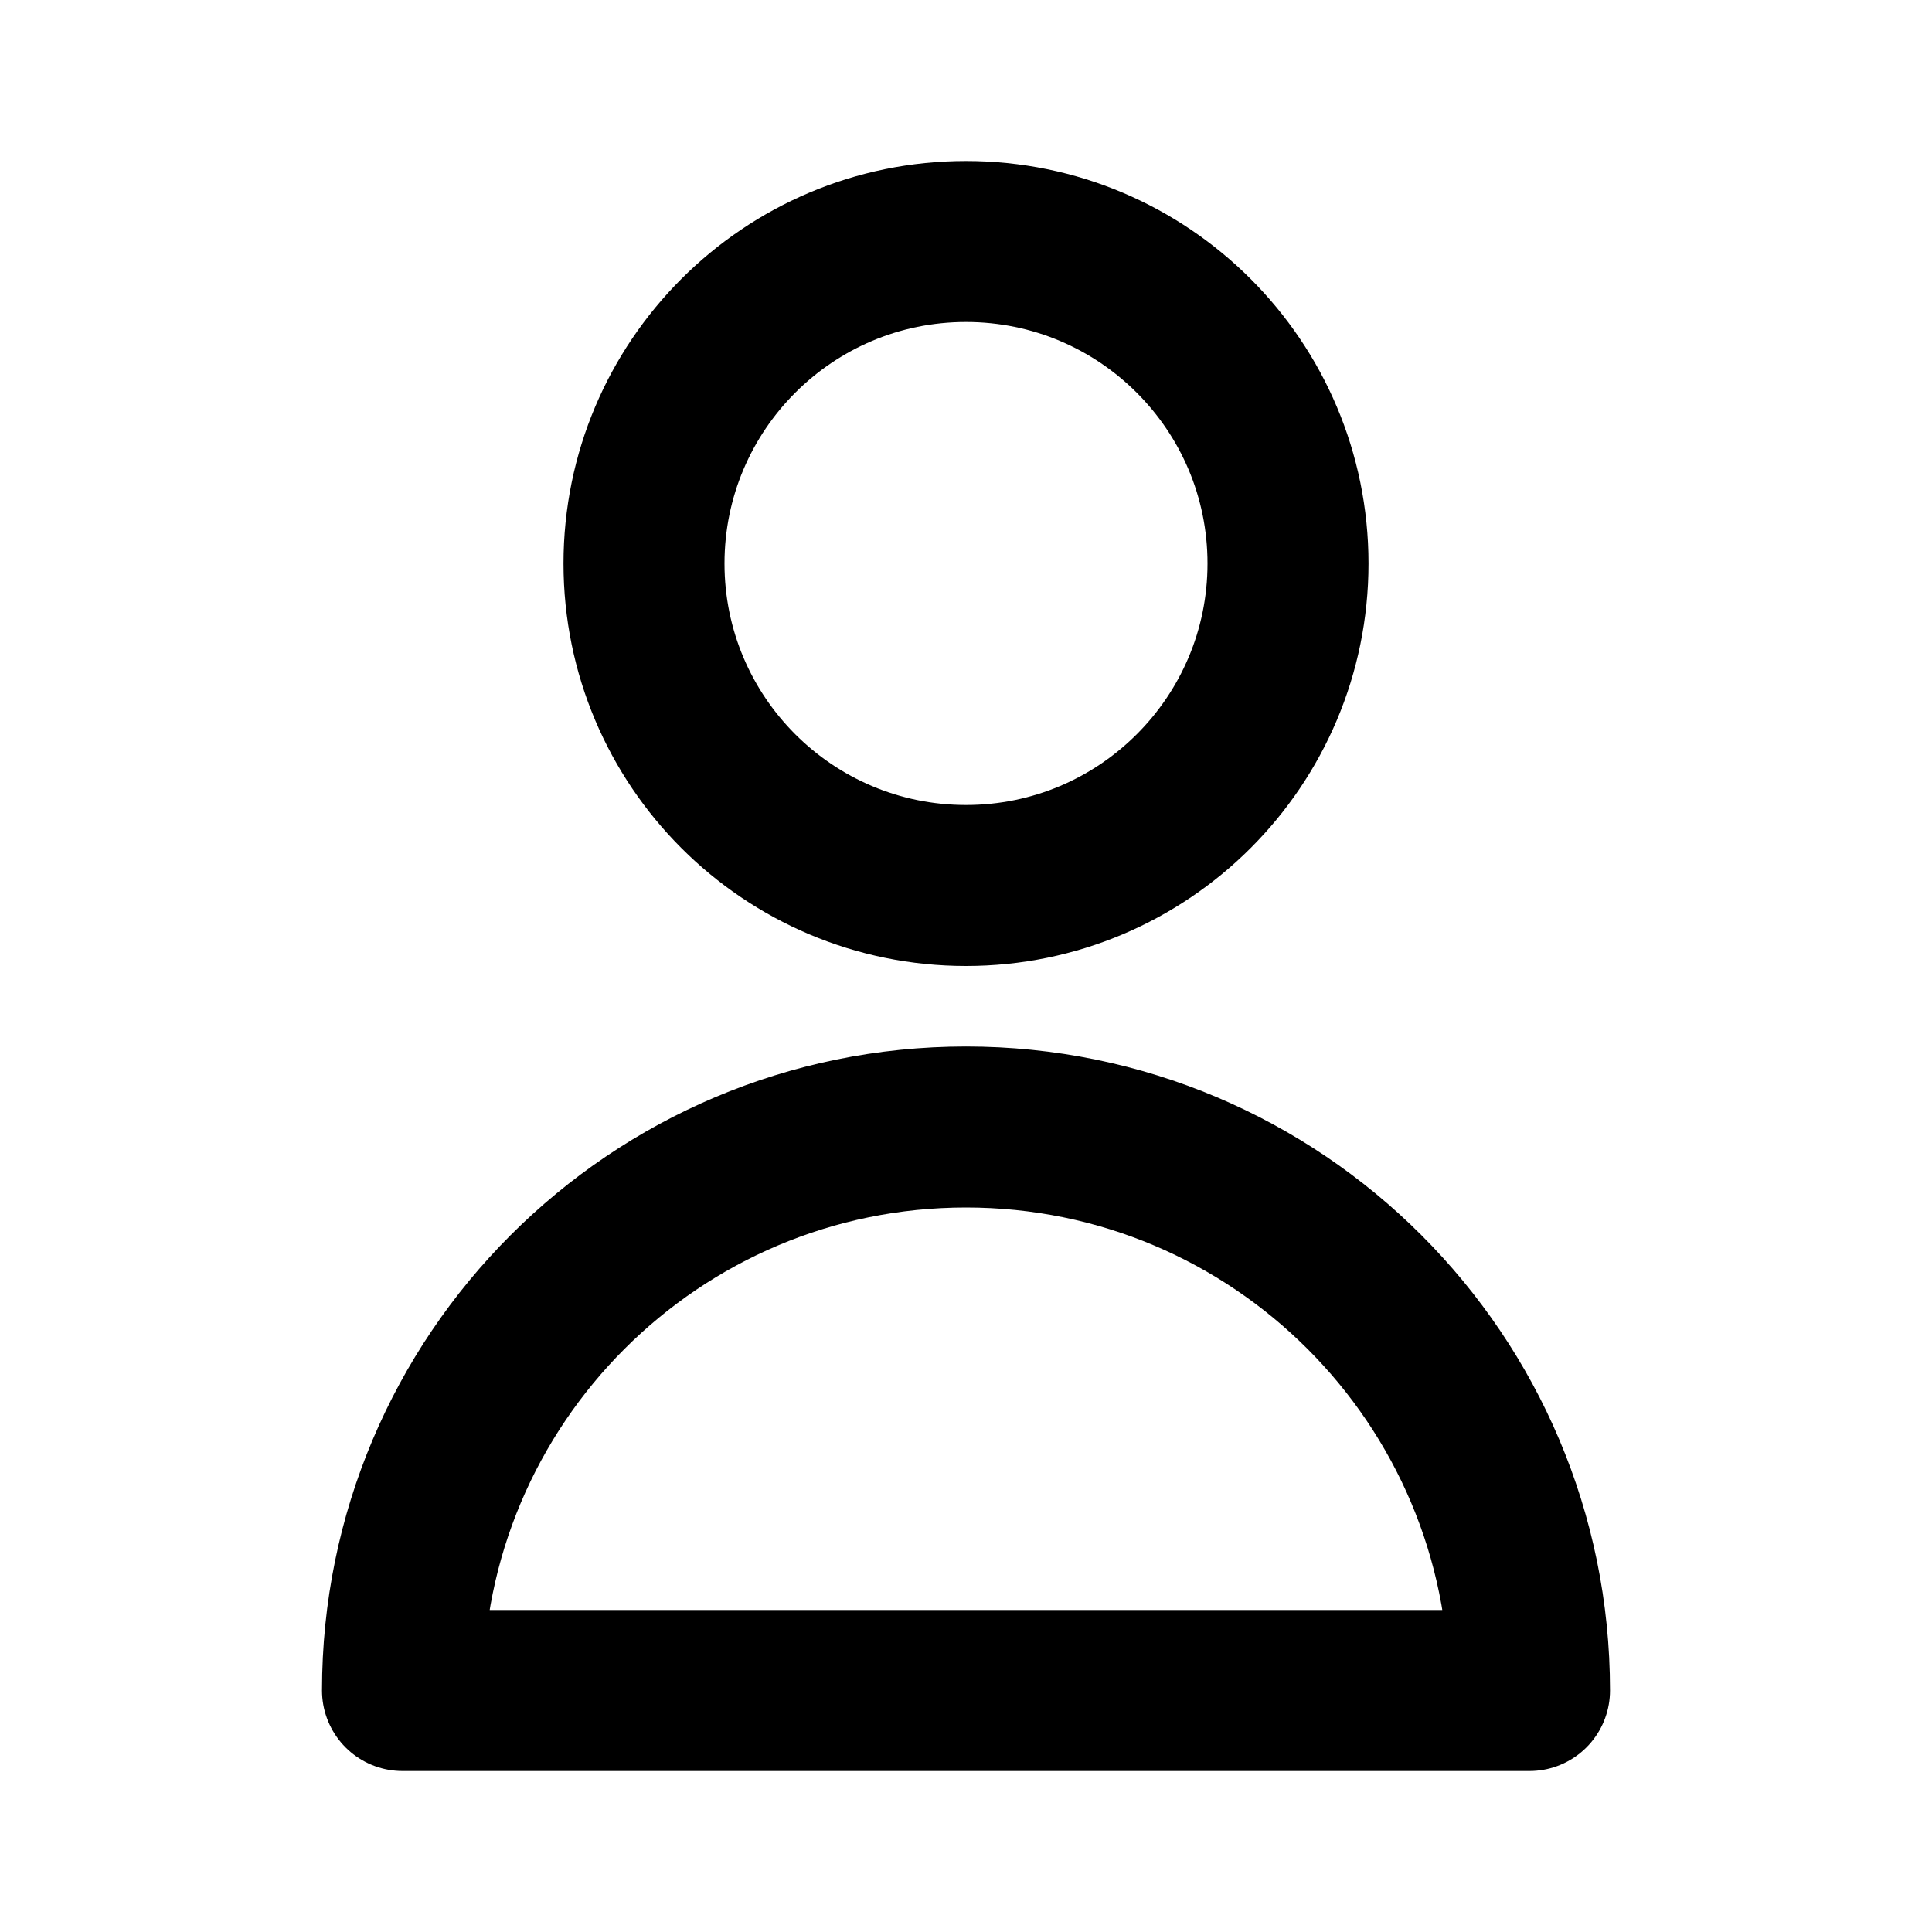
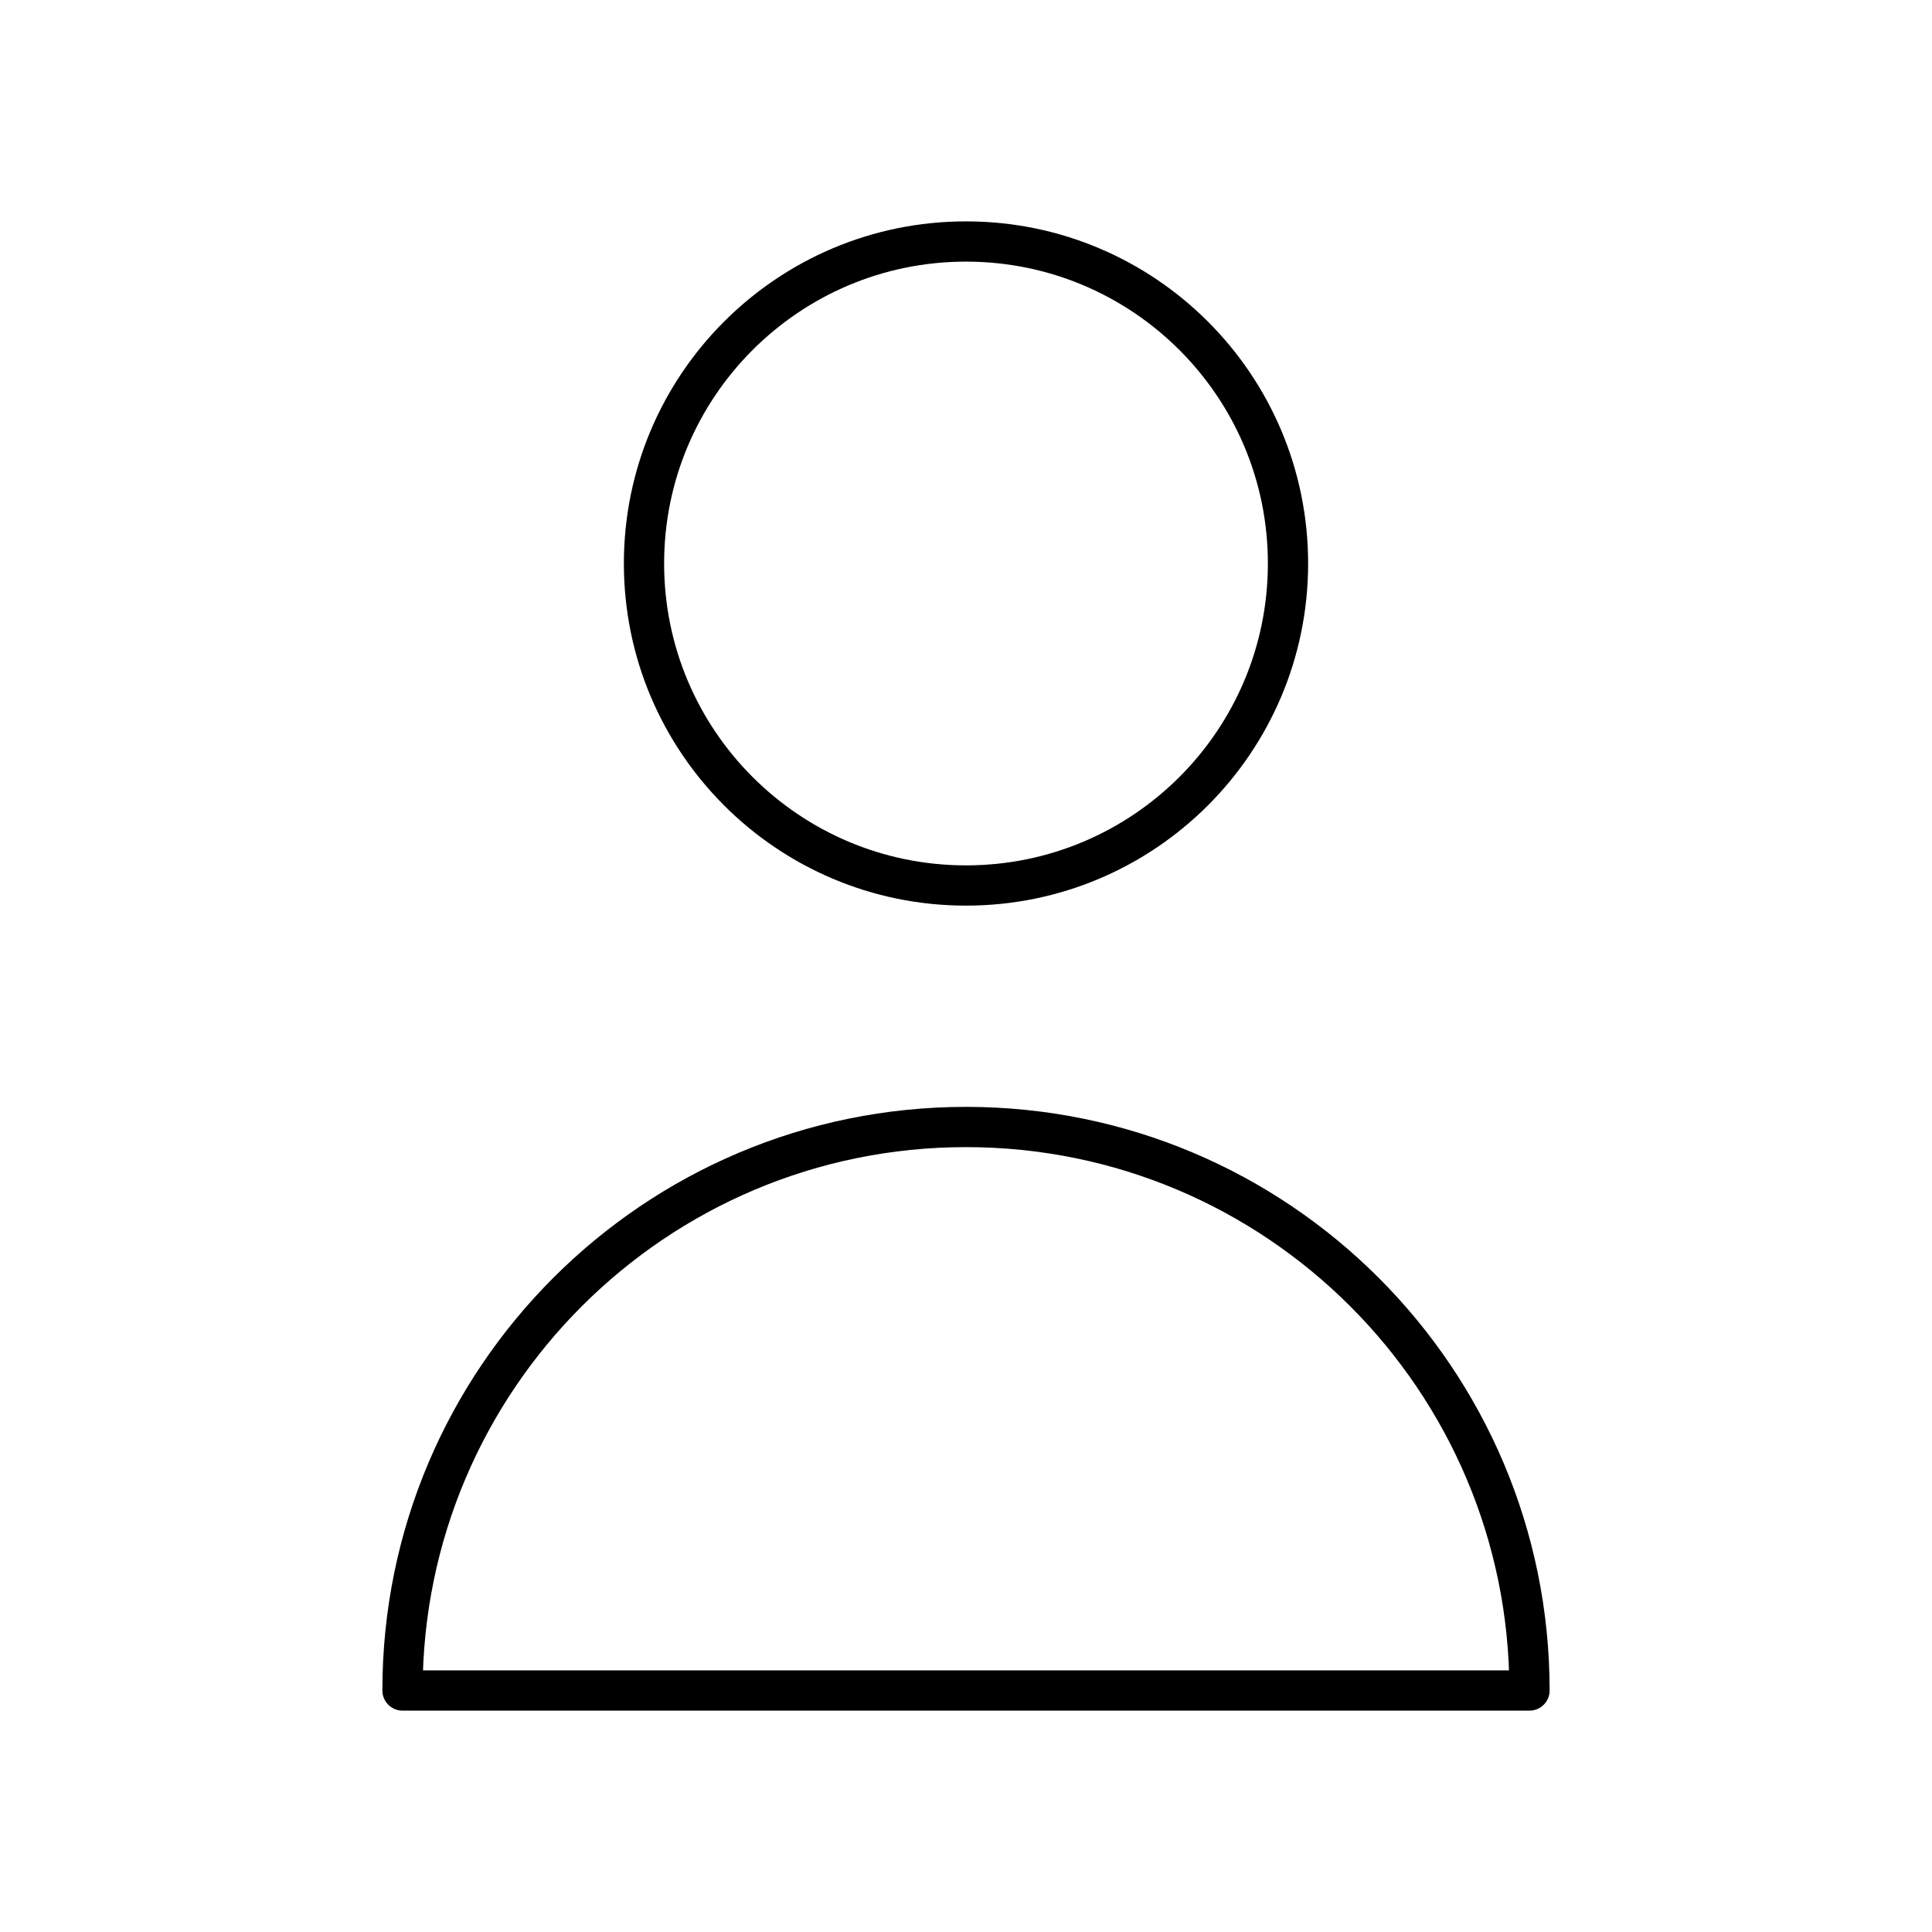
<svg xmlns="http://www.w3.org/2000/svg" width="800px" height="800px" viewBox="0 0 24 24" fill="none">
-   <path d="M16 7C16 9.209 14.209 11 12 11C9.791 11 8 9.209 8 7C8 4.791 9.791 3 12 3C14.209 3 16 4.791 16 7Z" stroke="#000000" stroke-width="2" stroke-linecap="round" stroke-linejoin="round" />
-   <path d="M12 14C8.134 14 5 17.134 5 21H19C19 17.134 15.866 14 12 14Z" stroke="#000000" stroke-width="2" stroke-linecap="round" stroke-linejoin="round" />
+   <path d="M16 7C16 9.209 14.209 11 12 11C9.791 11 8 9.209 8 7C8 4.791 9.791 3 12 3C14.209 3 16 4.791 16 7Z" stroke="#000000" stroke-width="0.5" stroke-linecap="round" stroke-linejoin="round" />
+   <path d="M12 14C8.134 14 5 17.134 5 21H19C19 17.134 15.866 14 12 14Z" stroke="#000000" stroke-width="0.5" stroke-linecap="round" stroke-linejoin="round" />
</svg>
